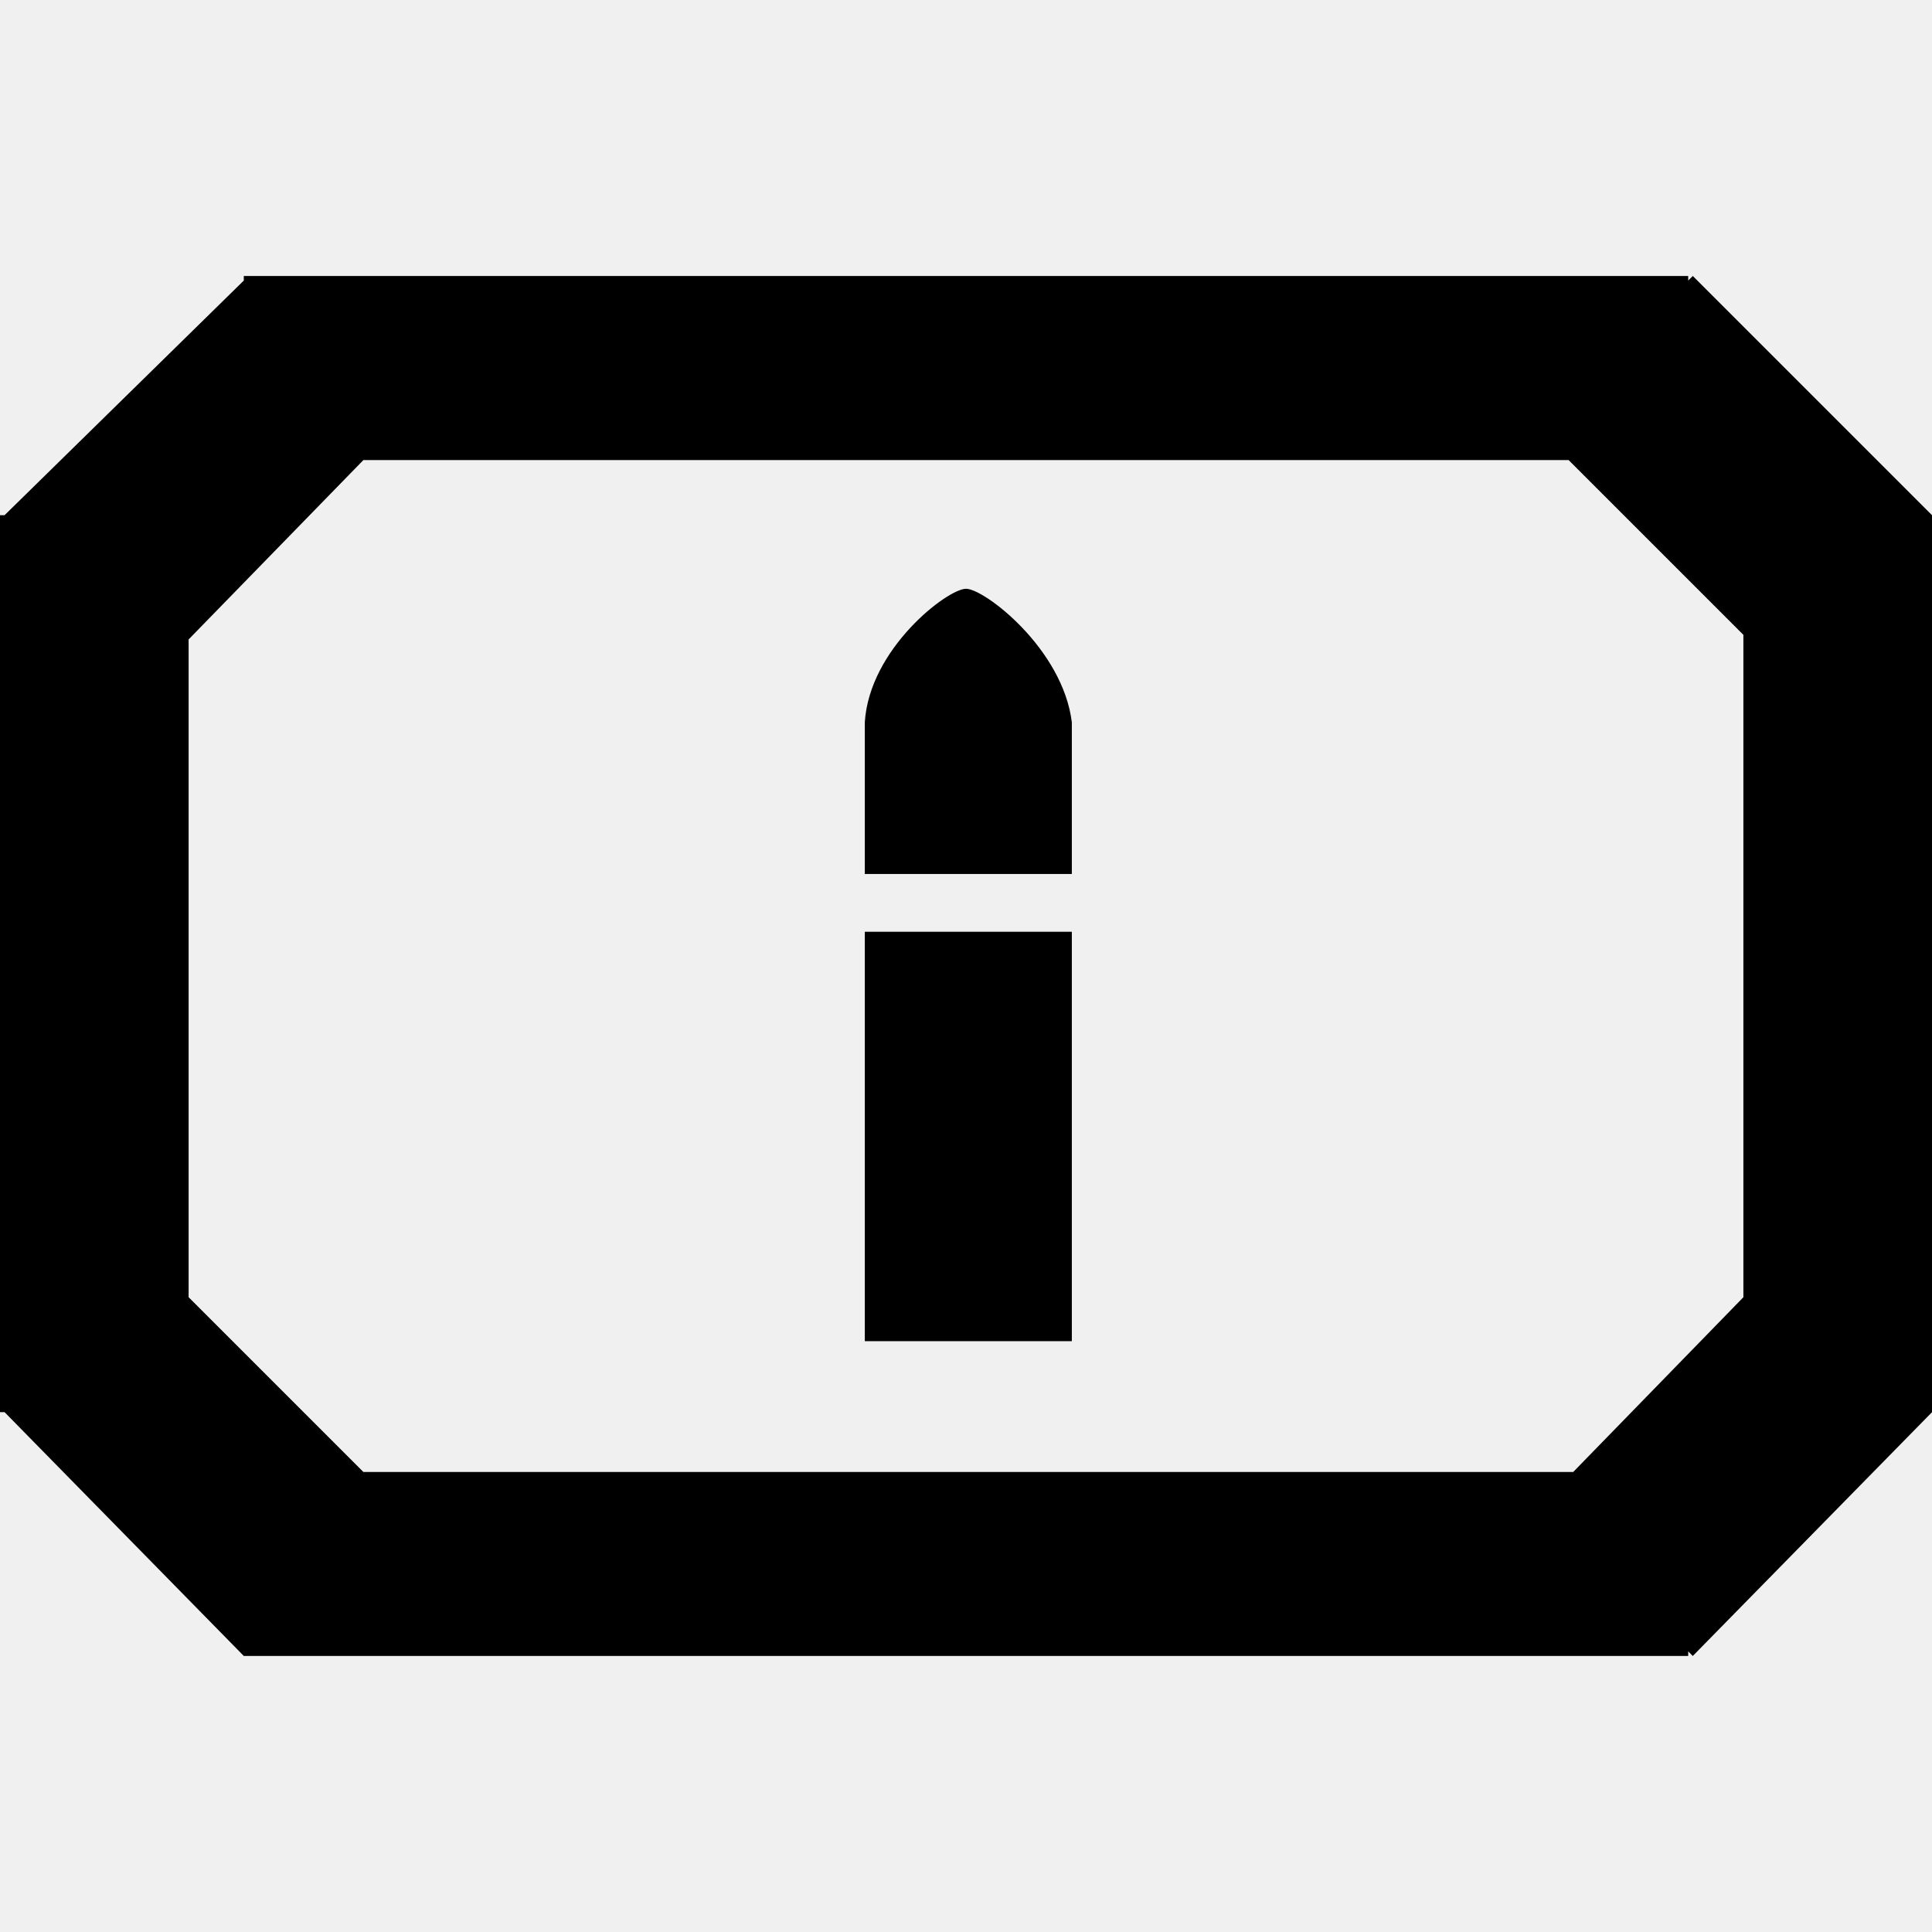
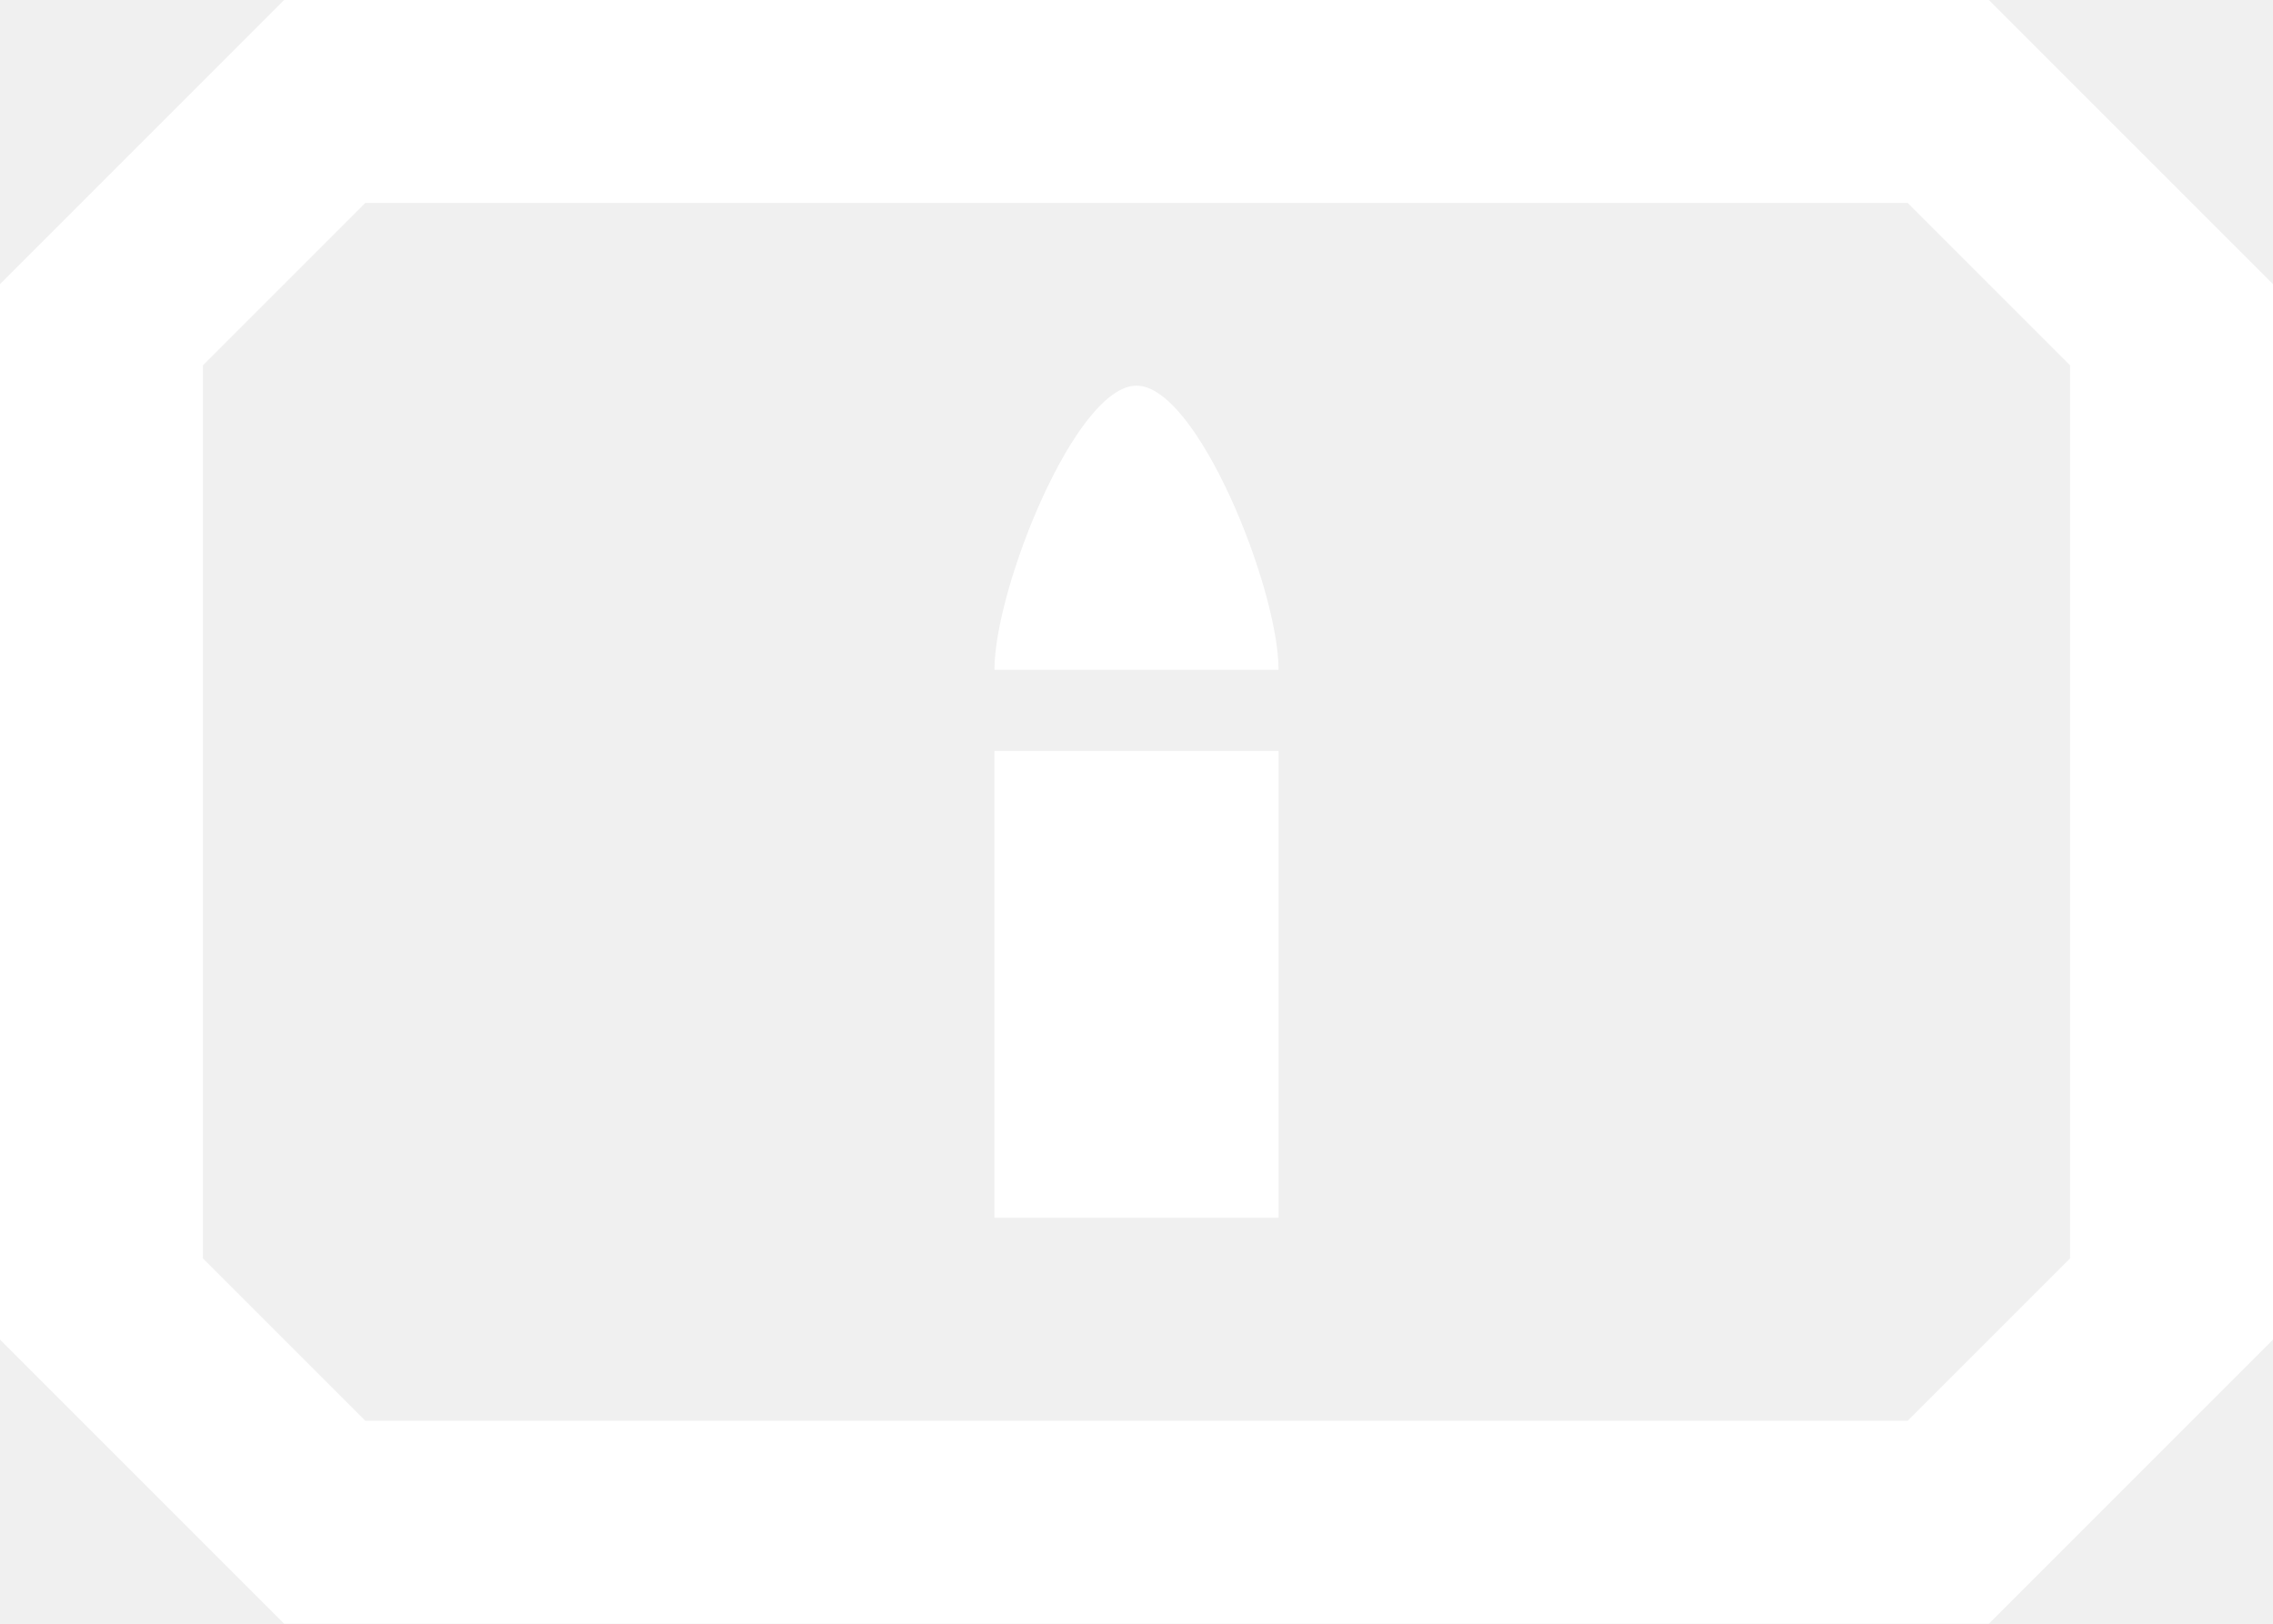
- <svg xmlns="http://www.w3.org/2000/svg" version="1.1" width="32" height="32" viewBox="0 0 32 32">
-   <path d="M32 8.533l-3.962-3.962-0.076 0.076v-0.076h-23.924v0.076l-3.962 3.886h-0.076v14.857h0.076l3.962 4.038h23.924v-0.076l0.076 0.076 3.962-4.038v-14.857zM26.057 24.381h-20.038l-2.895-2.895v-10.895l2.895-2.971h19.962l2.895 2.895v10.971l-2.819 2.895z" />
-   <path d="M16 9.752c-0.305 0-1.6 0.99-1.676 2.21v2.514h3.429v-2.514c-0.152-1.219-1.448-2.21-1.752-2.21z" />
-   <path d="M14.324 15.433h3.429v6.781h-3.429v-6.781z" />
+ <svg xmlns="http://www.w3.org/2000/svg" width="56" height="40" viewBox="0 0 56 40">
+   <path fill="#ffffff" d="M28,9.5c1.5,0,3.5,5,3.5,7l-7,0c0,-2,2,-7,3.5,-7z" />
+   <rect fill="#ffffff" width="7" height="11.5" x="24.5" y="18.5" />
+   <path d="M7,40L0,33L0,7L7,0L49,0L56,7L56,33L49,40ZM9,35L47,35L51,31L51,9L47,5L9,5L5,9L5,31Z" fill="#ffffff" />
</svg>
